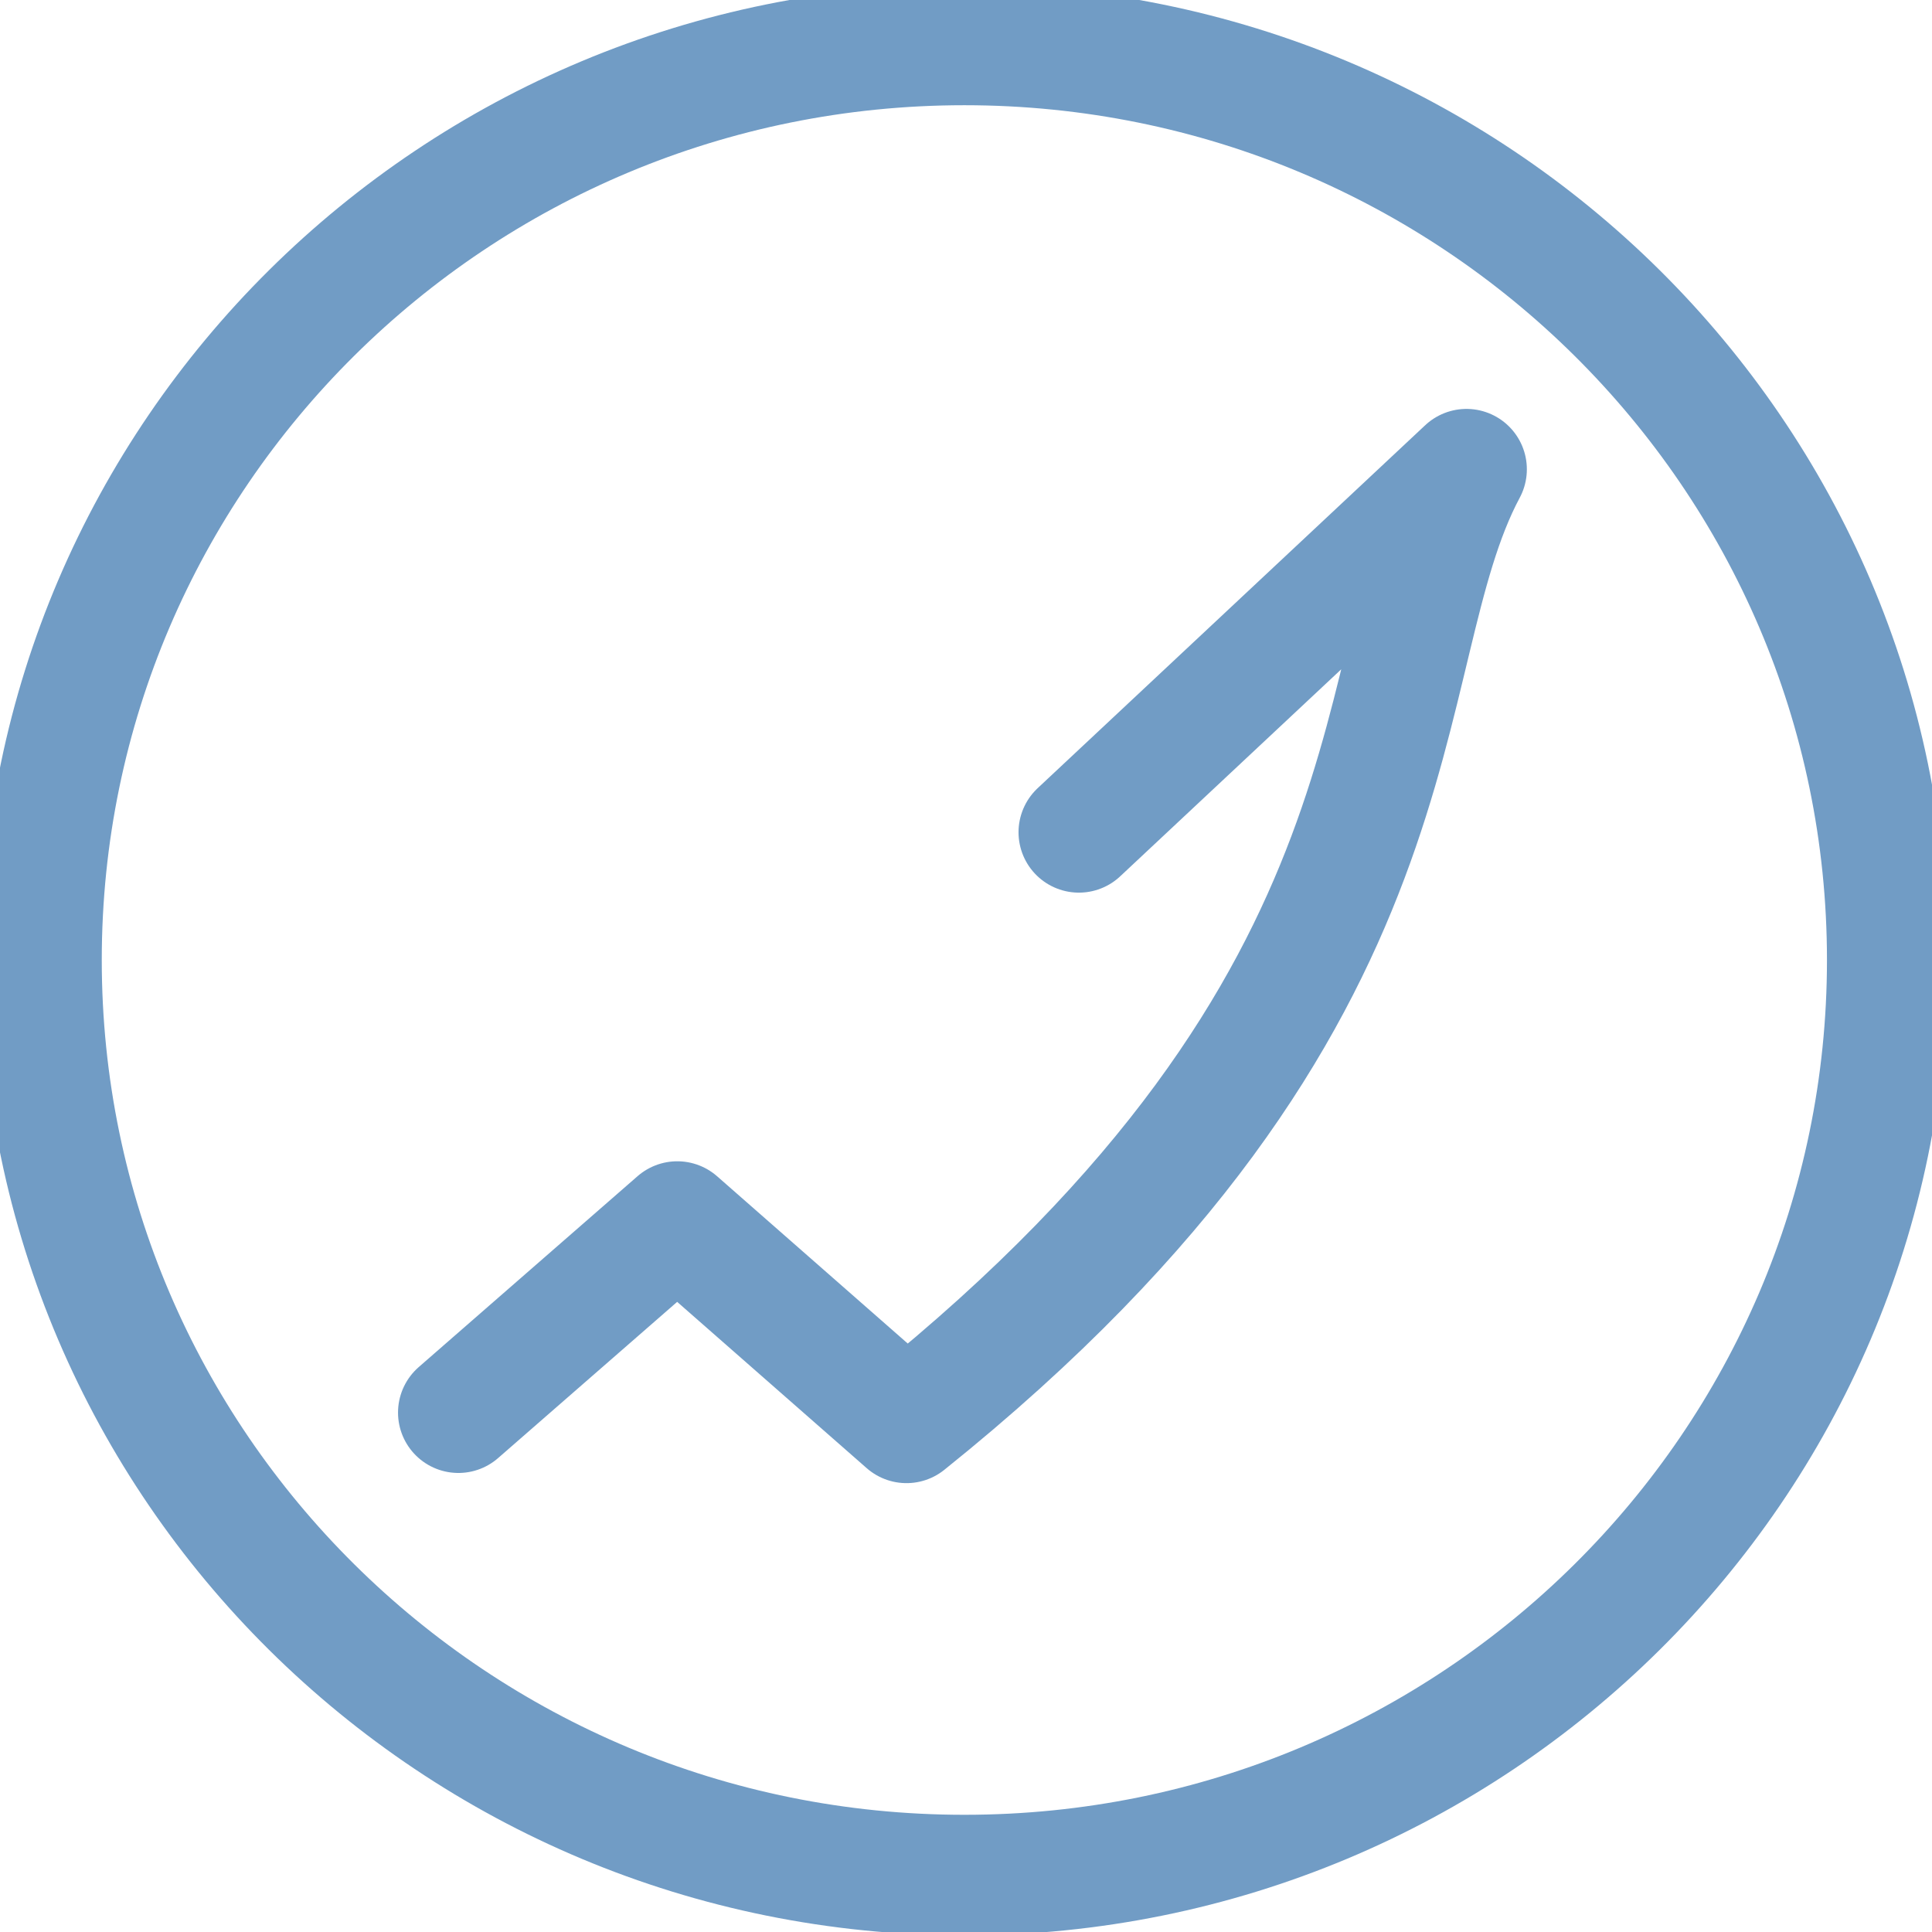
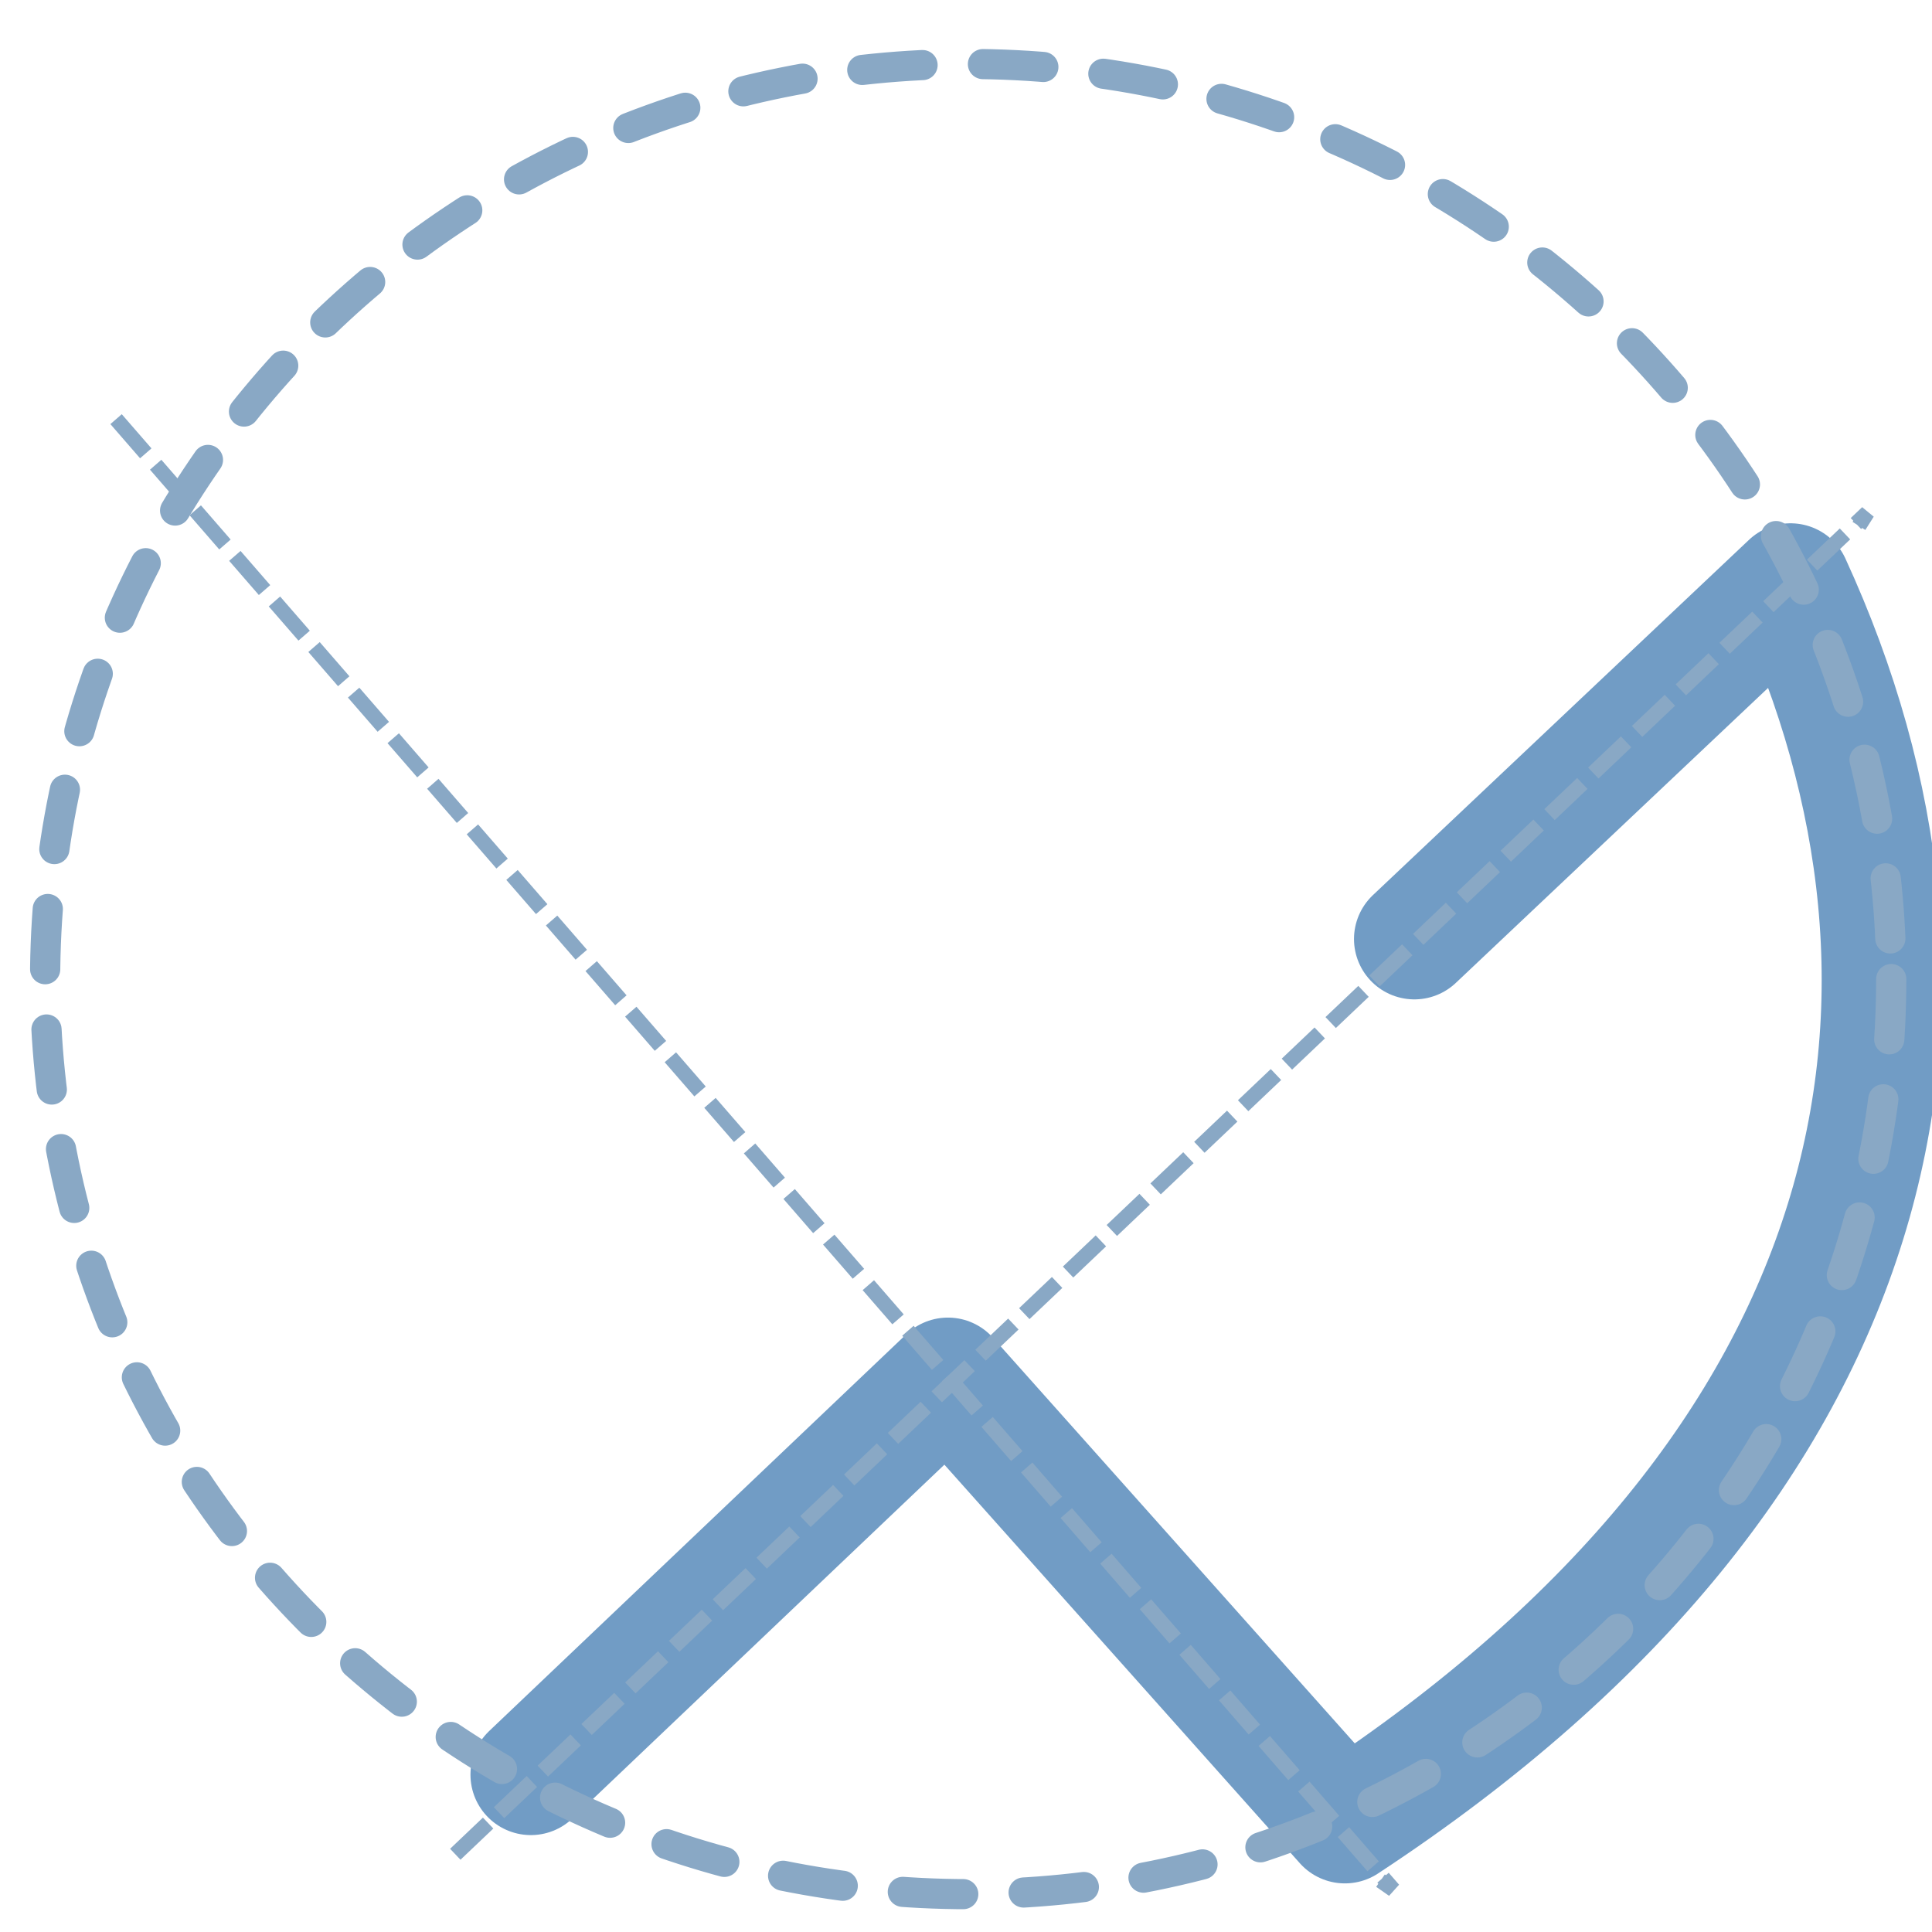
<svg xmlns="http://www.w3.org/2000/svg" width="64" height="64" id="svg4134" version="1.1">
  <defs id="defs4136" />
  <g id="layer1" transform="translate(0,-988.3622)">
-     <path style="fill:none;stroke:#719cc5;stroke-width:4;stroke-linecap:round;stroke-linejoin:round;stroke-miterlimit:4;stroke-opacity:1;stroke-dasharray:none;marker-mid:none;marker-end:none" d="m 15.185,1035.156 7.251,-6.325 7.593,6.662 c 17.642,-14.156 15.164,-25.257 18.55,-31.585 l -12.839,12.024" id="path4142" />
-     <path style="fill:none;stroke:#719cc5;stroke-width:4.069;stroke-linecap:round;stroke-linejoin:round;stroke-miterlimit:4;stroke-opacity:1;stroke-dasharray:none" id="path5199" d="m 62.124,31.107 a 31.062,30.873 0 1 1 -62.124,0 31.062,30.873 0 1 1 62.124,0 z" transform="matrix(0.9844021,0,0,0.9818814,1.368387,989.6203)" />
+     <path style="fill:none;stroke:#719cc5;stroke-width:4;stroke-linecap:round;stroke-linejoin:round;stroke-miterlimit:4;stroke-opacity:1;stroke-dasharray:none;marker-mid:none;marker-end:none" d="m 17.585,1047.152 13.817,-13.143 13.149,14.743 c 18.274,-12.01 21.026,-27.423 14.762,-41.055 l -12.46,11.771" id="path4142" />
+     <path style="fill:none;stroke:#89a8c5;stroke-width:1.017;stroke-linecap:round;stroke-linejoin:round;stroke-miterlimit:4;stroke-opacity:1;stroke-dasharray:2.034, 2.034;stroke-dashoffset:0" id="path5199" d="m 62.124,31.107 a 31.062,30.873 0 1 1 -62.124,0 31.062,30.873 0 1 1 62.124,0 z" transform="matrix(0.9844021,0,0,0.9818814,1.494657,990.2516)" />
+     <path style="fill:none;stroke:#89a8c5;stroke-width:0.5;stroke-linecap:butt;stroke-linejoin:miter;stroke-miterlimit:4;stroke-opacity:1;stroke-dasharray:1.5,0.5;stroke-dashoffset:0" d="m 15.082,1049.787 46.777,-44.443 -0.279,0.44 0,0" id="path7030" />
+     <path style="fill:none;stroke:#89a8c5;stroke-width:0.5;stroke-linecap:butt;stroke-linejoin:miter;stroke-miterlimit:4;stroke-opacity:1;stroke-dasharray:1.5,0.5;stroke-dashoffset:0" d="m 3.845,1002.247 42.313,48.712 -0.427,-0.298 0,0" id="path7030-2" />
  </g>
</svg>
